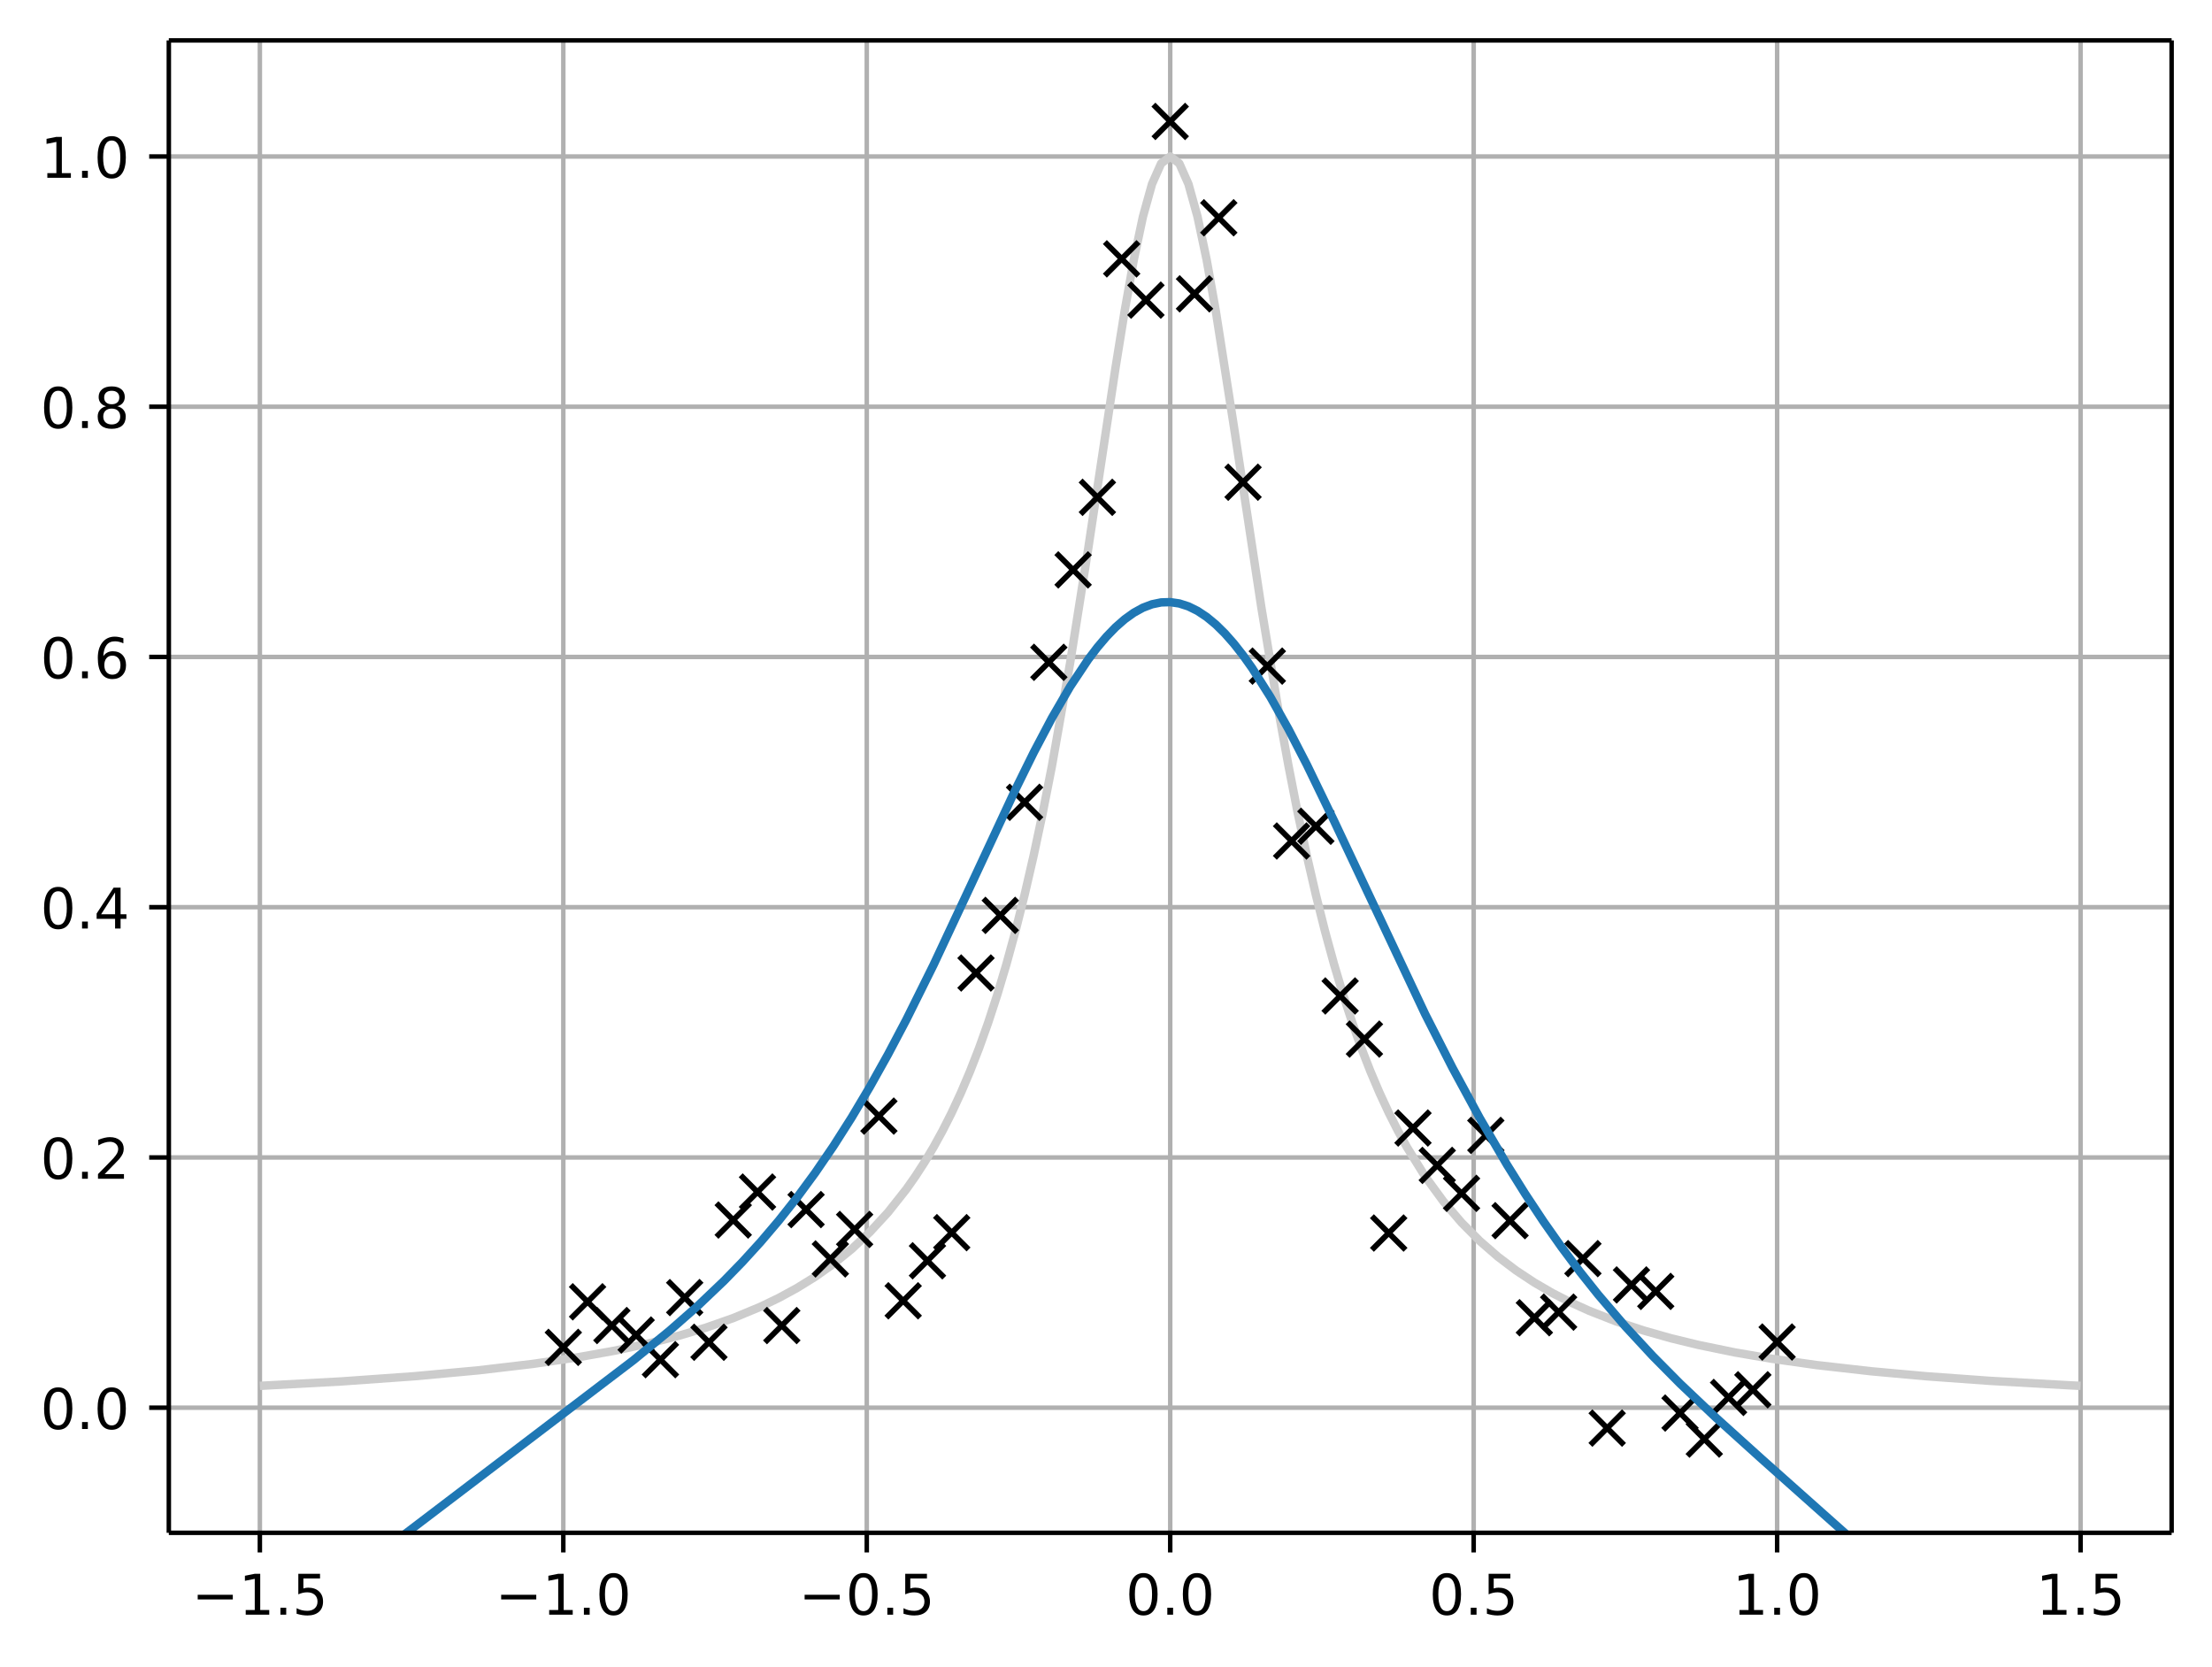
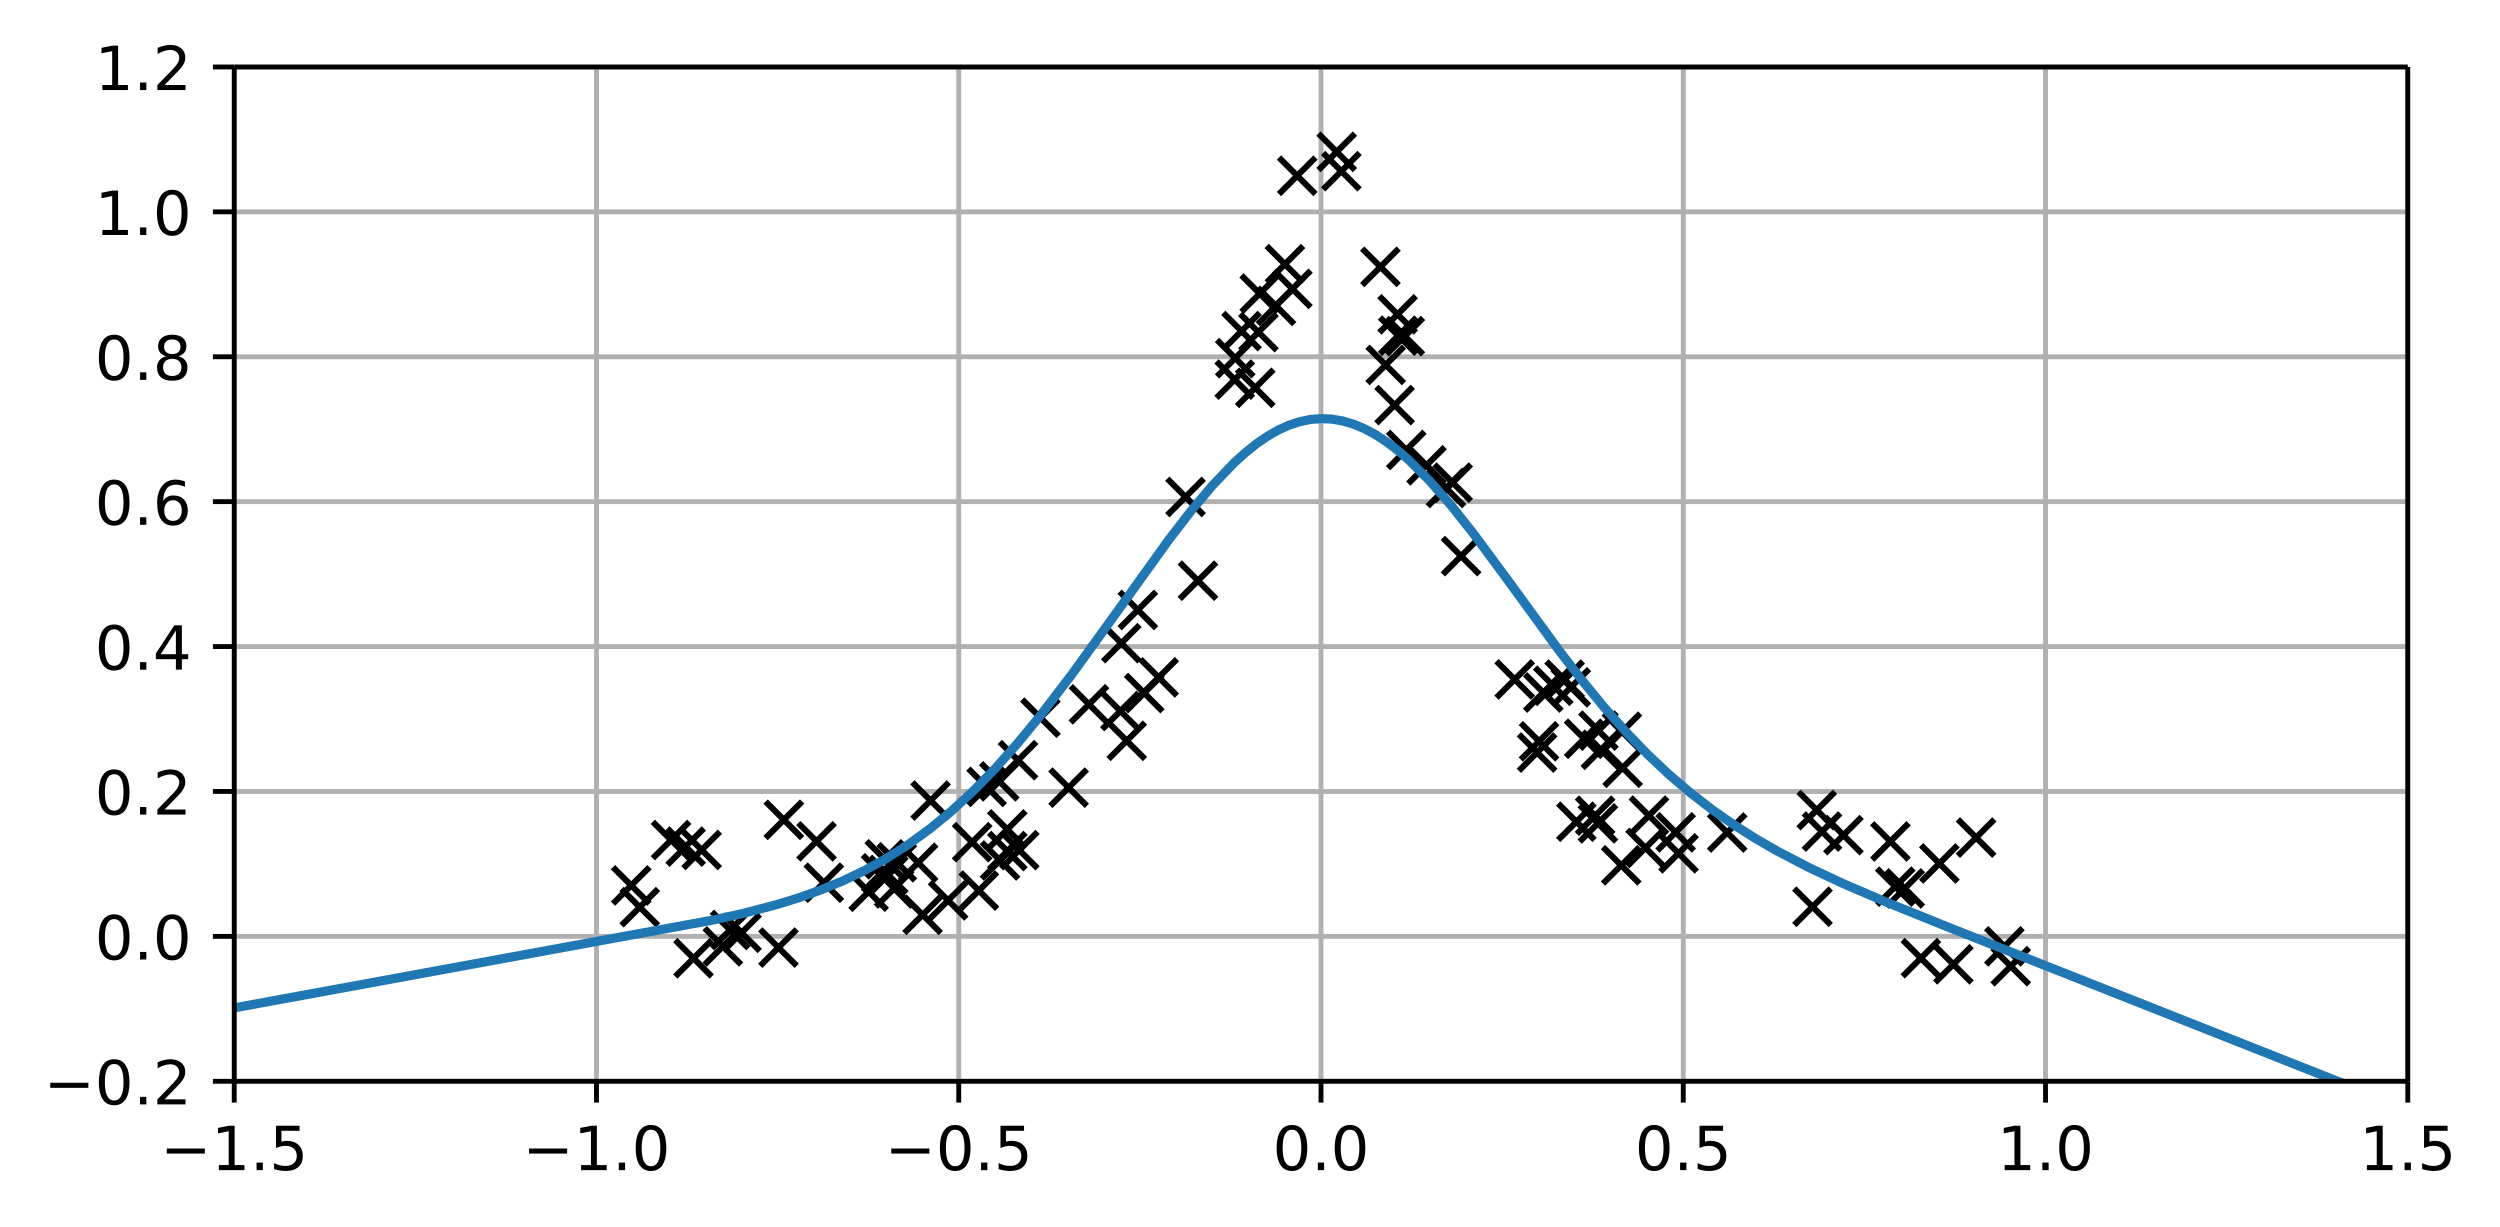
- <svg xmlns="http://www.w3.org/2000/svg" xmlns:xlink="http://www.w3.org/1999/xlink" height="396.254" viewBox="0 0 394.423 297.19" width="525.898">
+ <svg xmlns="http://www.w3.org/2000/svg" xmlns:xlink="http://www.w3.org/1999/xlink" height="268.711" viewBox="0 0 410.754 201.533" width="547.672">
  <defs>
    <style>*{stroke-linecap:butt;stroke-linejoin:round}</style>
  </defs>
  <g id="figure_1">
-     <path d="M0 297.19h394.423V0H0z" fill="none" id="patch_1" />
+     <path d="M0 201.533h410.754V0H0z" fill="none" id="patch_1" />
    <g id="axes_1">
-       <path d="M30.103 273.312h357.12V7.2H30.103z" fill="none" id="patch_2" />
+       <path d="M38.483 177.655h357.12V11H38.483z" fill="none" id="patch_2" />
      <g id="matplotlib.axis_1">
        <g id="xtick_1">
-           <path clip-path="url(#pe47fd98a5c)" d="M46.336 273.312V7.2" fill="none" stroke="#b0b0b0" stroke-linecap="square" stroke-width=".8" id="line2d_1" />
+           <path clip-path="url(#p96e3df5e1c)" d="M38.483 177.655V11" fill="none" stroke="#b0b0b0" stroke-linecap="square" stroke-width=".8" id="line2d_1" />
          <g id="line2d_2">
            <defs>
-               <path d="M0 0v3.5" id="mf20d2c42dc" stroke="#000" stroke-width=".8" />
-             </defs>
-             <use x="46.336" xlink:href="#mf20d2c42dc" y="273.312" stroke="#000" stroke-width=".8" />
+               <path d="M0 0v3.5" id="m97e4798fde" stroke="#000" stroke-width=".8" />
+             </defs>
+             <use x="38.483" xlink:href="#m97e4798fde" y="177.655" stroke="#000" stroke-width=".8" />
          </g>
          <g id="text_1">
            <defs>
              <path d="M10.594 35.5h62.593v-8.297H10.594z" id="DejaVuSans-8722" />
              <path d="M12.406 8.297h16.11v55.625l-17.532-3.516v8.985l17.438 3.515h9.86V8.296H54.39V0H12.406z" id="DejaVuSans-49" />
              <path d="M10.688 12.406H21V0H10.687z" id="DejaVuSans-46" />
              <path d="M10.797 72.906h38.719v-8.312H19.828v-17.86q2.14.735 4.281 1.094 2.157.36 4.313.36 12.203 0 19.328-6.688 7.14-6.688 7.14-18.11 0-11.765-7.328-18.296-7.328-6.516-20.656-6.516-4.593 0-9.36.781-4.75.782-9.827 2.344v9.922q4.39-2.39 9.078-3.563 4.687-1.171 9.906-1.171 8.453 0 13.375 4.437 4.938 4.438 4.938 12.063 0 7.609-4.938 12.047-4.922 4.453-13.375 4.453-3.953 0-7.89-.875-3.922-.875-8.016-2.735z" id="DejaVuSans-53" />
            </defs>
-             <g transform="matrix(.1 0 0 -.1 34.194 287.91)">
+             <g transform="matrix(.1 0 0 -.1 26.341 192.254)">
              <use xlink:href="#DejaVuSans-8722" />
              <use x="83.789" xlink:href="#DejaVuSans-49" />
              <use x="147.412" xlink:href="#DejaVuSans-46" />
              <use x="179.199" xlink:href="#DejaVuSans-53" />
            </g>
          </g>
        </g>
        <g id="xtick_2">
-           <path clip-path="url(#pe47fd98a5c)" d="M100.445 273.312V7.2" fill="none" stroke="#b0b0b0" stroke-linecap="square" stroke-width=".8" id="line2d_3" />
-           <use x="100.445" xlink:href="#mf20d2c42dc" y="273.312" stroke="#000" stroke-width=".8" id="line2d_4" />
+           <path clip-path="url(#p96e3df5e1c)" d="M98.003 177.655V11" fill="none" stroke="#b0b0b0" stroke-linecap="square" stroke-width=".8" id="line2d_3" />
+           <use x="98.003" xlink:href="#m97e4798fde" y="177.655" stroke="#000" stroke-width=".8" id="line2d_4" />
          <g id="text_2">
            <defs>
              <path d="M31.781 66.406q-7.61 0-11.453-7.5Q16.5 51.422 16.5 36.375q0-14.984 3.828-22.484 3.844-7.5 11.453-7.5 7.672 0 11.5 7.5 3.844 7.5 3.844 22.484 0 15.047-3.844 22.531-3.828 7.5-11.5 7.5zm0 7.813q12.266 0 18.735-9.703 6.468-9.688 6.468-28.141 0-18.406-6.468-28.11-6.47-9.687-18.735-9.687-12.25 0-18.718 9.688-6.47 9.703-6.47 28.109 0 18.453 6.47 28.14Q19.53 74.22 31.78 74.22z" id="DejaVuSans-48" />
            </defs>
-             <g transform="matrix(.1 0 0 -.1 88.304 287.91)">
+             <g transform="matrix(.1 0 0 -.1 85.861 192.254)">
              <use xlink:href="#DejaVuSans-8722" />
              <use x="83.789" xlink:href="#DejaVuSans-49" />
              <use x="147.412" xlink:href="#DejaVuSans-46" />
              <use x="179.199" xlink:href="#DejaVuSans-48" />
            </g>
          </g>
        </g>
        <g id="xtick_3">
-           <path clip-path="url(#pe47fd98a5c)" d="M154.554 273.312V7.2" fill="none" stroke="#b0b0b0" stroke-linecap="square" stroke-width=".8" id="line2d_5" />
-           <use x="154.554" xlink:href="#mf20d2c42dc" y="273.312" stroke="#000" stroke-width=".8" id="line2d_6" />
-           <g transform="matrix(.1 0 0 -.1 142.413 287.91)" id="text_3">
+           <path clip-path="url(#p96e3df5e1c)" d="M157.523 177.655V11" fill="none" stroke="#b0b0b0" stroke-linecap="square" stroke-width=".8" id="line2d_5" />
+           <use x="157.523" xlink:href="#m97e4798fde" y="177.655" stroke="#000" stroke-width=".8" id="line2d_6" />
+           <g transform="matrix(.1 0 0 -.1 145.381 192.254)" id="text_3">
            <use xlink:href="#DejaVuSans-8722" />
            <use x="83.789" xlink:href="#DejaVuSans-48" />
            <use x="147.412" xlink:href="#DejaVuSans-46" />
            <use x="179.199" xlink:href="#DejaVuSans-53" />
          </g>
        </g>
        <g id="xtick_4">
-           <path clip-path="url(#pe47fd98a5c)" d="M208.663 273.312V7.2" fill="none" stroke="#b0b0b0" stroke-linecap="square" stroke-width=".8" id="line2d_7" />
-           <use x="208.663" xlink:href="#mf20d2c42dc" y="273.312" stroke="#000" stroke-width=".8" id="line2d_8" />
-           <g transform="matrix(.1 0 0 -.1 200.712 287.91)" id="text_4">
+           <path clip-path="url(#p96e3df5e1c)" d="M217.043 177.655V11" fill="none" stroke="#b0b0b0" stroke-linecap="square" stroke-width=".8" id="line2d_7" />
+           <use x="217.043" xlink:href="#m97e4798fde" y="177.655" stroke="#000" stroke-width=".8" id="line2d_8" />
+           <g transform="matrix(.1 0 0 -.1 209.091 192.254)" id="text_4">
            <use xlink:href="#DejaVuSans-48" />
            <use x="63.623" xlink:href="#DejaVuSans-46" />
            <use x="95.41" xlink:href="#DejaVuSans-48" />
          </g>
        </g>
        <g id="xtick_5">
-           <path clip-path="url(#pe47fd98a5c)" d="M262.772 273.312V7.2" fill="none" stroke="#b0b0b0" stroke-linecap="square" stroke-width=".8" id="line2d_9" />
-           <use x="262.772" xlink:href="#mf20d2c42dc" y="273.312" stroke="#000" stroke-width=".8" id="line2d_10" />
-           <g transform="matrix(.1 0 0 -.1 254.82 287.91)" id="text_5">
+           <path clip-path="url(#p96e3df5e1c)" d="M276.563 177.655V11" fill="none" stroke="#b0b0b0" stroke-linecap="square" stroke-width=".8" id="line2d_9" />
+           <use x="276.563" xlink:href="#m97e4798fde" y="177.655" stroke="#000" stroke-width=".8" id="line2d_10" />
+           <g transform="matrix(.1 0 0 -.1 268.611 192.254)" id="text_5">
            <use xlink:href="#DejaVuSans-48" />
            <use x="63.623" xlink:href="#DejaVuSans-46" />
            <use x="95.41" xlink:href="#DejaVuSans-53" />
          </g>
        </g>
        <g id="xtick_6">
-           <path clip-path="url(#pe47fd98a5c)" d="M316.881 273.312V7.2" fill="none" stroke="#b0b0b0" stroke-linecap="square" stroke-width=".8" id="line2d_11" />
-           <use x="316.881" xlink:href="#mf20d2c42dc" y="273.312" stroke="#000" stroke-width=".8" id="line2d_12" />
-           <g transform="matrix(.1 0 0 -.1 308.93 287.91)" id="text_6">
+           <path clip-path="url(#p96e3df5e1c)" d="M336.083 177.655V11" fill="none" stroke="#b0b0b0" stroke-linecap="square" stroke-width=".8" id="line2d_11" />
+           <use x="336.083" xlink:href="#m97e4798fde" y="177.655" stroke="#000" stroke-width=".8" id="line2d_12" />
+           <g transform="matrix(.1 0 0 -.1 328.131 192.254)" id="text_6">
            <use xlink:href="#DejaVuSans-49" />
            <use x="63.623" xlink:href="#DejaVuSans-46" />
            <use x="95.41" xlink:href="#DejaVuSans-48" />
          </g>
        </g>
        <g id="xtick_7">
-           <path clip-path="url(#pe47fd98a5c)" d="M370.99 273.312V7.2" fill="none" stroke="#b0b0b0" stroke-linecap="square" stroke-width=".8" id="line2d_13" />
-           <use x="370.99" xlink:href="#mf20d2c42dc" y="273.312" stroke="#000" stroke-width=".8" id="line2d_14" />
-           <g transform="matrix(.1 0 0 -.1 363.039 287.91)" id="text_7">
+           <path clip-path="url(#p96e3df5e1c)" d="M395.603 177.655V11" fill="none" stroke="#b0b0b0" stroke-linecap="square" stroke-width=".8" id="line2d_13" />
+           <use x="395.603" xlink:href="#m97e4798fde" y="177.655" stroke="#000" stroke-width=".8" id="line2d_14" />
+           <g transform="matrix(.1 0 0 -.1 387.651 192.254)" id="text_7">
            <use xlink:href="#DejaVuSans-49" />
            <use x="63.623" xlink:href="#DejaVuSans-46" />
            <use x="95.41" xlink:href="#DejaVuSans-53" />
          </g>
        </g>
      </g>
      <g id="matplotlib.axis_2">
        <g id="ytick_1">
-           <path clip-path="url(#pe47fd98a5c)" d="M30.103 251.002h357.12" fill="none" stroke="#b0b0b0" stroke-linecap="square" stroke-width=".8" id="line2d_15" />
+           <path clip-path="url(#p96e3df5e1c)" d="M38.483 177.655h357.12" fill="none" stroke="#b0b0b0" stroke-linecap="square" stroke-width=".8" id="line2d_15" />
          <g id="line2d_16">
            <defs>
-               <path d="M0 0h-3.5" id="mab22b5bde7" stroke="#000" stroke-width=".8" />
-             </defs>
-             <use x="30.103" xlink:href="#mab22b5bde7" y="251.002" stroke="#000" stroke-width=".8" />
-           </g>
-           <g transform="matrix(.1 0 0 -.1 7.2 254.8)" id="text_8">
+               <path d="M0 0h-3.5" id="m1ce8873e97" stroke="#000" stroke-width=".8" />
+             </defs>
+             <use x="38.483" xlink:href="#m1ce8873e97" y="177.655" stroke="#000" stroke-width=".8" />
+           </g>
+           <g id="text_8">
+             <defs>
+               <path d="M19.188 8.297h34.421V0H7.33v8.297q5.609 5.812 15.296 15.594 9.703 9.797 12.188 12.64 4.734 5.313 6.609 9 1.89 3.688 1.89 7.25 0 5.813-4.078 9.469-4.078 3.672-10.625 3.672-4.64 0-9.797-1.61-5.14-1.609-11-4.89v9.969Q13.767 71.78 18.938 73q5.188 1.219 9.485 1.219 11.328 0 18.062-5.672 6.735-5.656 6.735-15.125 0-4.5-1.688-8.531-1.672-4.016-6.125-9.485-1.218-1.422-7.765-8.187-6.532-6.766-18.453-18.922z" id="DejaVuSans-50" />
+             </defs>
+             <g transform="matrix(.1 0 0 -.1 7.2 181.454)">
+               <use xlink:href="#DejaVuSans-8722" />
+               <use x="83.789" xlink:href="#DejaVuSans-48" />
+               <use x="147.412" xlink:href="#DejaVuSans-46" />
+               <use x="179.199" xlink:href="#DejaVuSans-50" />
+             </g>
+           </g>
+         </g>
+         <g id="ytick_2">
+           <path clip-path="url(#p96e3df5e1c)" d="M38.483 153.847h357.12" fill="none" stroke="#b0b0b0" stroke-linecap="square" stroke-width=".8" id="line2d_17" />
+           <use x="38.483" xlink:href="#m1ce8873e97" y="153.847" stroke="#000" stroke-width=".8" id="line2d_18" />
+           <g transform="matrix(.1 0 0 -.1 15.58 157.646)" id="text_9">
            <use xlink:href="#DejaVuSans-48" />
            <use x="63.623" xlink:href="#DejaVuSans-46" />
            <use x="95.41" xlink:href="#DejaVuSans-48" />
          </g>
        </g>
-         <g id="ytick_2">
-           <path clip-path="url(#pe47fd98a5c)" d="M30.103 206.381h357.12" fill="none" stroke="#b0b0b0" stroke-linecap="square" stroke-width=".8" id="line2d_17" />
-           <use x="30.103" xlink:href="#mab22b5bde7" y="206.381" stroke="#000" stroke-width=".8" id="line2d_18" />
-           <g id="text_9">
-             <defs>
-               <path d="M19.188 8.297h34.421V0H7.33v8.297q5.609 5.812 15.296 15.594 9.703 9.797 12.188 12.64 4.734 5.313 6.609 9 1.89 3.688 1.89 7.25 0 5.813-4.078 9.469-4.078 3.672-10.625 3.672-4.64 0-9.797-1.61-5.14-1.609-11-4.89v9.969Q13.767 71.78 18.938 73q5.188 1.219 9.485 1.219 11.328 0 18.062-5.672 6.735-5.656 6.735-15.125 0-4.5-1.688-8.531-1.672-4.016-6.125-9.485-1.218-1.422-7.765-8.187-6.532-6.766-18.453-18.922z" id="DejaVuSans-50" />
-             </defs>
-             <g transform="matrix(.1 0 0 -.1 7.2 210.18)">
-               <use xlink:href="#DejaVuSans-48" />
-               <use x="63.623" xlink:href="#DejaVuSans-46" />
-               <use x="95.41" xlink:href="#DejaVuSans-50" />
-             </g>
-           </g>
-         </g>
        <g id="ytick_3">
-           <path clip-path="url(#pe47fd98a5c)" d="M30.103 161.76h357.12" fill="none" stroke="#b0b0b0" stroke-linecap="square" stroke-width=".8" id="line2d_19" />
-           <use x="30.103" xlink:href="#mab22b5bde7" y="161.761" stroke="#000" stroke-width=".8" id="line2d_20" />
-           <g id="text_10">
+           <path clip-path="url(#p96e3df5e1c)" d="M38.483 130.04h357.12" fill="none" stroke="#b0b0b0" stroke-linecap="square" stroke-width=".8" id="line2d_19" />
+           <use x="38.483" xlink:href="#m1ce8873e97" y="130.039" stroke="#000" stroke-width=".8" id="line2d_20" />
+           <g transform="matrix(.1 0 0 -.1 15.58 133.838)" id="text_10">
+             <use xlink:href="#DejaVuSans-48" />
+             <use x="63.623" xlink:href="#DejaVuSans-46" />
+             <use x="95.41" xlink:href="#DejaVuSans-50" />
+           </g>
+         </g>
+         <g id="ytick_4">
+           <path clip-path="url(#p96e3df5e1c)" d="M38.483 106.231h357.12" fill="none" stroke="#b0b0b0" stroke-linecap="square" stroke-width=".8" id="line2d_21" />
+           <use x="38.483" xlink:href="#m1ce8873e97" y="106.231" stroke="#000" stroke-width=".8" id="line2d_22" />
+           <g id="text_11">
            <defs>
              <path d="M37.797 64.313L12.89 25.39h24.906zm-2.594 8.593H47.61V25.391h10.407v-8.203H47.609V0h-9.812v17.188H4.89v9.515z" id="DejaVuSans-52" />
            </defs>
-             <g transform="matrix(.1 0 0 -.1 7.2 165.56)">
+             <g transform="matrix(.1 0 0 -.1 15.58 110.03)">
              <use xlink:href="#DejaVuSans-48" />
              <use x="63.623" xlink:href="#DejaVuSans-46" />
              <use x="95.41" xlink:href="#DejaVuSans-52" />
            </g>
          </g>
        </g>
-         <g id="ytick_4">
-           <path clip-path="url(#pe47fd98a5c)" d="M30.103 117.14h357.12" fill="none" stroke="#b0b0b0" stroke-linecap="square" stroke-width=".8" id="line2d_21" />
-           <use x="30.103" xlink:href="#mab22b5bde7" y="117.14" stroke="#000" stroke-width=".8" id="line2d_22" />
-           <g id="text_11">
+         <g id="ytick_5">
+           <path clip-path="url(#p96e3df5e1c)" d="M38.483 82.423h357.12" fill="none" stroke="#b0b0b0" stroke-linecap="square" stroke-width=".8" id="line2d_23" />
+           <use x="38.483" xlink:href="#m1ce8873e97" y="82.423" stroke="#000" stroke-width=".8" id="line2d_24" />
+           <g id="text_12">
            <defs>
              <path d="M33.016 40.375q-6.641 0-10.532-4.547-3.875-4.531-3.875-12.437 0-7.86 3.875-12.438 3.891-4.562 10.532-4.562 6.64 0 10.515 4.562 3.875 4.578 3.875 12.438 0 7.906-3.875 12.437-3.875 4.547-10.515 4.547zm19.578 30.922v-8.984q-3.719 1.75-7.5 2.671-3.782.938-7.5.938-9.766 0-14.922-6.594-5.14-6.594-5.875-19.922 2.875 4.25 7.219 6.516 4.359 2.266 9.578 2.266 10.984 0 17.36-6.672 6.374-6.657 6.374-18.125 0-11.235-6.64-18.032-6.641-6.78-17.672-6.78-12.657 0-19.344 9.687-6.688 9.703-6.688 28.109 0 17.281 8.204 27.563 8.203 10.28 22.015 10.28 3.719 0 7.5-.734t7.89-2.187z" id="DejaVuSans-54" />
            </defs>
-             <g transform="matrix(.1 0 0 -.1 7.2 120.94)">
+             <g transform="matrix(.1 0 0 -.1 15.58 86.222)">
              <use xlink:href="#DejaVuSans-48" />
              <use x="63.623" xlink:href="#DejaVuSans-46" />
              <use x="95.41" xlink:href="#DejaVuSans-54" />
            </g>
          </g>
        </g>
-         <g id="ytick_5">
-           <path clip-path="url(#pe47fd98a5c)" d="M30.103 72.52h357.12" fill="none" stroke="#b0b0b0" stroke-linecap="square" stroke-width=".8" id="line2d_23" />
-           <use x="30.103" xlink:href="#mab22b5bde7" y="72.519" stroke="#000" stroke-width=".8" id="line2d_24" />
-           <g id="text_12">
+         <g id="ytick_6">
+           <path clip-path="url(#p96e3df5e1c)" d="M38.483 58.615h357.12" fill="none" stroke="#b0b0b0" stroke-linecap="square" stroke-width=".8" id="line2d_25" />
+           <use x="38.483" xlink:href="#m1ce8873e97" y="58.615" stroke="#000" stroke-width=".8" id="line2d_26" />
+           <g id="text_13">
            <defs>
              <path d="M31.781 34.625q-7.031 0-11.062-3.766-4.016-3.765-4.016-10.343 0-6.594 4.016-10.36Q24.75 6.391 31.78 6.391q7.032 0 11.078 3.78 4.063 3.798 4.063 10.345 0 6.578-4.031 10.343-4.016 3.766-11.11 3.766zm-9.86 4.188q-6.343 1.562-9.89 5.906Q8.5 49.079 8.5 55.329q0 8.733 6.219 13.812 6.234 5.078 17.062 5.078 10.89 0 17.094-5.078 6.203-5.079 6.203-13.813 0-6.25-3.547-10.61-3.531-4.343-9.828-5.906 7.125-1.656 11.094-6.5 3.984-4.828 3.984-11.796 0-10.61-6.468-16.282-6.47-5.656-18.532-5.656-12.047 0-18.531 5.656-6.469 5.672-6.469 16.282 0 6.968 4 11.797 4.016 4.843 11.14 6.5zM18.314 54.39q0-5.657 3.53-8.828 3.548-3.172 9.938-3.172 6.36 0 9.938 3.172 3.593 3.171 3.593 8.828 0 5.672-3.593 8.843-3.578 3.172-9.938 3.172-6.39 0-9.937-3.172-3.532-3.172-3.532-8.843z" id="DejaVuSans-56" />
            </defs>
-             <g transform="matrix(.1 0 0 -.1 7.2 76.319)">
+             <g transform="matrix(.1 0 0 -.1 15.58 62.414)">
              <use xlink:href="#DejaVuSans-48" />
              <use x="63.623" xlink:href="#DejaVuSans-46" />
              <use x="95.41" xlink:href="#DejaVuSans-56" />
            </g>
          </g>
        </g>
-         <g id="ytick_6">
-           <path clip-path="url(#pe47fd98a5c)" d="M30.103 27.899h357.12" fill="none" stroke="#b0b0b0" stroke-linecap="square" stroke-width=".8" id="line2d_25" />
-           <use x="30.103" xlink:href="#mab22b5bde7" y="27.899" stroke="#000" stroke-width=".8" id="line2d_26" />
-           <g transform="matrix(.1 0 0 -.1 7.2 31.698)" id="text_13">
+         <g id="ytick_7">
+           <path clip-path="url(#p96e3df5e1c)" d="M38.483 34.807h357.12" fill="none" stroke="#b0b0b0" stroke-linecap="square" stroke-width=".8" id="line2d_27" />
+           <use x="38.483" xlink:href="#m1ce8873e97" y="34.807" stroke="#000" stroke-width=".8" id="line2d_28" />
+           <g transform="matrix(.1 0 0 -.1 15.58 38.606)" id="text_14">
            <use xlink:href="#DejaVuSans-49" />
            <use x="63.623" xlink:href="#DejaVuSans-46" />
            <use x="95.41" xlink:href="#DejaVuSans-48" />
          </g>
        </g>
+         <g id="ytick_8">
+           <path clip-path="url(#p96e3df5e1c)" d="M38.483 11h357.12" fill="none" stroke="#b0b0b0" stroke-linecap="square" stroke-width=".8" id="line2d_29" />
+           <use x="38.483" xlink:href="#m1ce8873e97" y="10.999" stroke="#000" stroke-width=".8" id="line2d_30" />
+           <g transform="matrix(.1 0 0 -.1 15.58 14.798)" id="text_15">
+             <use xlink:href="#DejaVuSans-49" />
+             <use x="63.623" xlink:href="#DejaVuSans-46" />
+             <use x="95.41" xlink:href="#DejaVuSans-50" />
+           </g>
+         </g>
      </g>
-       <path clip-path="url(#pe47fd98a5c)" d="M46.336 247.105l14.61-.792 12.985-.924 11.363-1.05 9.74-1.148 8.116-1.198 6.493-1.164 6.494-1.402 4.87-1.245 4.87-1.454 4.869-1.708 4.87-2.024 3.246-1.564 3.247-1.768 3.246-2.01 3.247-2.294 3.247-2.633 3.246-3.035 3.247-3.52 3.246-4.102 1.623-2.307 1.624-2.502 1.623-2.715 1.623-2.951 1.624-3.212 1.623-3.499 1.623-3.816 1.623-4.165 1.624-4.548 1.623-4.97 1.623-5.428 1.623-5.927 1.624-6.464 1.623-7.037 1.623-7.64 1.624-8.262 3.246-18.375 3.247-20.52 4.87-32.263 1.623-10.064 1.623-9.085 1.623-7.67 1.624-5.842 1.623-3.661 1.623-1.248 1.623 1.248 1.624 3.661 1.623 5.841 1.623 7.671 1.623 9.085 3.247 20.7 4.87 32.11 3.246 19.526 1.624 8.886 1.623 8.262 1.623 7.64 1.623 7.037 1.624 6.464 1.623 5.927 1.623 5.429 1.624 4.969 1.623 4.548 1.623 4.165 1.623 3.816 1.624 3.5 1.623 3.21 1.623 2.952 3.247 5.217 3.246 4.438 3.247 3.797 3.246 3.267 3.247 2.824 3.246 2.456 3.247 2.146 3.247 1.885 3.246 1.662 3.247 1.472 4.87 1.911 4.87 1.617 4.87 1.38 4.869 1.185 6.493 1.337 6.493 1.113 8.116 1.149 9.74 1.105 9.74.882 11.363.821 14.61.817 1.622.078" fill="none" stroke="#ccc" stroke-linecap="square" stroke-width="1.5" id="line2d_27" />
-       <g id="line2d_28">
+       <g id="line2d_31">
        <defs>
-           <path d="M-3 3l6-6m-6 0l6 6" id="m74b1cbda60" stroke="#000" />
+           <path d="M-3 3l6-6m-6 0l6 6" id="mad0fdd52d2" stroke="#000" />
        </defs>
-         <g clip-path="url(#pe47fd98a5c)" stroke="#000">
-           <use x="100.445" xlink:href="#m74b1cbda60" y="240.243" />
-           <use x="104.774" xlink:href="#m74b1cbda60" y="232.119" />
-           <use x="109.102" xlink:href="#m74b1cbda60" y="236.349" />
-           <use x="113.431" xlink:href="#m74b1cbda60" y="238.041" />
-           <use x="117.76" xlink:href="#m74b1cbda60" y="242.439" />
-           <use x="122.089" xlink:href="#m74b1cbda60" y="231.368" />
-           <use x="126.417" xlink:href="#m74b1cbda60" y="239.337" />
-           <use x="130.746" xlink:href="#m74b1cbda60" y="217.539" />
-           <use x="135.075" xlink:href="#m74b1cbda60" y="212.55" />
-           <use x="139.403" xlink:href="#m74b1cbda60" y="236.354" />
-           <use x="143.732" xlink:href="#m74b1cbda60" y="215.675" />
-           <use x="148.061" xlink:href="#m74b1cbda60" y="224.475" />
-           <use x="152.39" xlink:href="#m74b1cbda60" y="219.215" />
-           <use x="156.718" xlink:href="#m74b1cbda60" y="199.008" />
-           <use x="161.047" xlink:href="#m74b1cbda60" y="231.94" />
-           <use x="165.376" xlink:href="#m74b1cbda60" y="224.804" />
-           <use x="169.705" xlink:href="#m74b1cbda60" y="219.791" />
-           <use x="174.033" xlink:href="#m74b1cbda60" y="173.491" />
-           <use x="178.362" xlink:href="#m74b1cbda60" y="163.218" />
-           <use x="182.691" xlink:href="#m74b1cbda60" y="143.056" />
-           <use x="187.019" xlink:href="#m74b1cbda60" y="118.094" />
-           <use x="191.348" xlink:href="#m74b1cbda60" y="101.615" />
-           <use x="195.677" xlink:href="#m74b1cbda60" y="88.674" />
-           <use x="200.006" xlink:href="#m74b1cbda60" y="46.154" />
-           <use x="204.334" xlink:href="#m74b1cbda60" y="53.513" />
-           <use x="208.663" xlink:href="#m74b1cbda60" y="21.656" />
-           <use x="212.992" xlink:href="#m74b1cbda60" y="52.394" />
-           <use x="217.321" xlink:href="#m74b1cbda60" y="38.83" />
-           <use x="221.649" xlink:href="#m74b1cbda60" y="85.981" />
-           <use x="225.978" xlink:href="#m74b1cbda60" y="118.771" />
-           <use x="230.307" xlink:href="#m74b1cbda60" y="149.956" />
-           <use x="234.635" xlink:href="#m74b1cbda60" y="147.33" />
-           <use x="238.964" xlink:href="#m74b1cbda60" y="177.586" />
-           <use x="243.293" xlink:href="#m74b1cbda60" y="185.279" />
-           <use x="247.622" xlink:href="#m74b1cbda60" y="219.855" />
-           <use x="251.95" xlink:href="#m74b1cbda60" y="201.132" />
-           <use x="256.279" xlink:href="#m74b1cbda60" y="207.797" />
-           <use x="260.608" xlink:href="#m74b1cbda60" y="212.781" />
-           <use x="264.937" xlink:href="#m74b1cbda60" y="202.451" />
-           <use x="269.265" xlink:href="#m74b1cbda60" y="217.651" />
-           <use x="273.594" xlink:href="#m74b1cbda60" y="234.96" />
-           <use x="277.923" xlink:href="#m74b1cbda60" y="233.962" />
-           <use x="282.251" xlink:href="#m74b1cbda60" y="224.42" />
-           <use x="286.58" xlink:href="#m74b1cbda60" y="254.643" />
-           <use x="290.909" xlink:href="#m74b1cbda60" y="229.111" />
-           <use x="295.238" xlink:href="#m74b1cbda60" y="230.264" />
-           <use x="299.566" xlink:href="#m74b1cbda60" y="251.956" />
-           <use x="303.895" xlink:href="#m74b1cbda60" y="256.601" />
-           <use x="308.224" xlink:href="#m74b1cbda60" y="249.17" />
-           <use x="312.553" xlink:href="#m74b1cbda60" y="247.803" />
-           <use x="316.881" xlink:href="#m74b1cbda60" y="239.289" />
+         <g clip-path="url(#p96e3df5e1c)" stroke="#000">
+           <use x="229.137" xlink:href="#mad0fdd52d2" y="66.555" />
+           <use x="266.599" xlink:href="#mad0fdd52d2" y="126.151" />
+           <use x="167.261" xlink:href="#mad0fdd52d2" y="124.904" />
+           <use x="219.621" xlink:href="#mad0fdd52d2" y="24.947" />
+           <use x="310.596" xlink:href="#mad0fdd52d2" y="138.251" />
+           <use x="311.392" xlink:href="#mad0fdd52d2" y="145.683" />
+           <use x="127.902" xlink:href="#mad0fdd52d2" y="155.687" />
+           <use x="147.343" xlink:href="#mad0fdd52d2" y="141.674" />
+           <use x="110.256" xlink:href="#mad0fdd52d2" y="138.022" />
+           <use x="202.951" xlink:href="#mad0fdd52d2" y="58.845" />
+           <use x="105.116" xlink:href="#mad0fdd52d2" y="149.049" />
+           <use x="206.766" xlink:href="#mad0fdd52d2" y="54.569" />
+           <use x="252.551" xlink:href="#mad0fdd52d2" y="123.643" />
+           <use x="164.305" xlink:href="#mad0fdd52d2" y="141.379" />
+           <use x="259.006" xlink:href="#mad0fdd52d2" y="135.011" />
+           <use x="238.675" xlink:href="#mad0fdd52d2" y="79.299" />
+           <use x="103.712" xlink:href="#mad0fdd52d2" y="145.478" />
+           <use x="231.055" xlink:href="#mad0fdd52d2" y="73.924" />
+           <use x="159.726" xlink:href="#mad0fdd52d2" y="138.375" />
+           <use x="196.83" xlink:href="#mad0fdd52d2" y="95.404" />
+           <use x="165.504" xlink:href="#mad0fdd52d2" y="139.831" />
+           <use x="263.025" xlink:href="#mad0fdd52d2" y="123.189" />
+           <use x="202.866" xlink:href="#mad0fdd52d2" y="62.369" />
+           <use x="135.35" xlink:href="#mad0fdd52d2" y="145.029" />
+           <use x="227.673" xlink:href="#mad0fdd52d2" y="59.956" />
+           <use x="283.78" xlink:href="#mad0fdd52d2" y="136.784" />
+           <use x="170.942" xlink:href="#mad0fdd52d2" y="117.916" />
+           <use x="150.847" xlink:href="#mad0fdd52d2" y="141.748" />
+           <use x="190.371" xlink:href="#mad0fdd52d2" y="111.293" />
+           <use x="320.937" xlink:href="#mad0fdd52d2" y="158.438" />
+           <use x="330.368" xlink:href="#mad0fdd52d2" y="158.746" />
+           <use x="258.084" xlink:href="#mad0fdd52d2" y="112.93" />
+           <use x="312.95" xlink:href="#mad0fdd52d2" y="145.967" />
+           <use x="299.359" xlink:href="#mad0fdd52d2" y="136.624" />
+           <use x="187.996" xlink:href="#mad0fdd52d2" y="113.868" />
+           <use x="119.958" xlink:href="#mad0fdd52d2" y="152.8" />
+           <use x="253.567" xlink:href="#mad0fdd52d2" y="113.779" />
+           <use x="230.814" xlink:href="#mad0fdd52d2" y="55.231" />
+           <use x="184.084" xlink:href="#mad0fdd52d2" y="116.823" />
+           <use x="151.584" xlink:href="#mad0fdd52d2" y="150.304" />
+           <use x="194.787" xlink:href="#mad0fdd52d2" y="81.651" />
+           <use x="209.648" xlink:href="#mad0fdd52d2" y="50.26" />
+           <use x="162.102" xlink:href="#mad0fdd52d2" y="129.288" />
+           <use x="167.473" xlink:href="#mad0fdd52d2" y="139.676" />
+           <use x="206.969" xlink:href="#mad0fdd52d2" y="48.242" />
+           <use x="302.879" xlink:href="#mad0fdd52d2" y="137.215" />
+           <use x="237.578" xlink:href="#mad0fdd52d2" y="80.181" />
+           <use x="165.496" xlink:href="#mad0fdd52d2" y="136.272" />
+           <use x="164.184" xlink:href="#mad0fdd52d2" y="128.374" />
+           <use x="206.239" xlink:href="#mad0fdd52d2" y="63.717" />
+           <use x="146.907" xlink:href="#mad0fdd52d2" y="145.98" />
+           <use x="145.947" xlink:href="#mad0fdd52d2" y="143.759" />
+           <use x="220.384" xlink:href="#mad0fdd52d2" y="28.126" />
+           <use x="118.77" xlink:href="#mad0fdd52d2" y="155.492" />
+           <use x="213.135" xlink:href="#mad0fdd52d2" y="28.88" />
+           <use x="184.23" xlink:href="#mad0fdd52d2" y="105.675" />
+           <use x="266.489" xlink:href="#mad0fdd52d2" y="120.215" />
+           <use x="275.788" xlink:href="#mad0fdd52d2" y="140.203" />
+           <use x="262.538" xlink:href="#mad0fdd52d2" y="135.281" />
+           <use x="262.083" xlink:href="#mad0fdd52d2" y="134.026" />
+           <use x="186.95" xlink:href="#mad0fdd52d2" y="100.216" />
+           <use x="257.072" xlink:href="#mad0fdd52d2" y="111.665" />
+           <use x="178.914" xlink:href="#mad0fdd52d2" y="115.721" />
+           <use x="234.374" xlink:href="#mad0fdd52d2" y="76.455" />
+           <use x="175.571" xlink:href="#mad0fdd52d2" y="129.41" />
+           <use x="203.983" xlink:href="#mad0fdd52d2" y="54.397" />
+           <use x="112.652" xlink:href="#mad0fdd52d2" y="139.101" />
+           <use x="155.779" xlink:href="#mad0fdd52d2" y="147.939" />
+           <use x="329.322" xlink:href="#mad0fdd52d2" y="155.488" />
+           <use x="152.9" xlink:href="#mad0fdd52d2" y="131.534" />
+           <use x="262.63" xlink:href="#mad0fdd52d2" y="120.045" />
+           <use x="252.868" xlink:href="#mad0fdd52d2" y="121.793" />
+           <use x="270.358" xlink:href="#mad0fdd52d2" y="139.311" />
+           <use x="211.112" xlink:href="#mad0fdd52d2" y="43.41" />
+           <use x="240.057" xlink:href="#mad0fdd52d2" y="91.369" />
+           <use x="113.947" xlink:href="#mad0fdd52d2" y="157.449" />
+           <use x="115.278" xlink:href="#mad0fdd52d2" y="139.649" />
+           <use x="145.375" xlink:href="#mad0fdd52d2" y="141.189" />
+           <use x="134.158" xlink:href="#mad0fdd52d2" y="138.228" />
+           <use x="121.836" xlink:href="#mad0fdd52d2" y="153.25" />
+           <use x="128.785" xlink:href="#mad0fdd52d2" y="134.695" />
+           <use x="229.727" xlink:href="#mad0fdd52d2" y="55.15" />
+           <use x="142.718" xlink:href="#mad0fdd52d2" y="146.505" />
+           <use x="324.679" xlink:href="#mad0fdd52d2" y="137.616" />
+           <use x="260.281" xlink:href="#mad0fdd52d2" y="121.379" />
+           <use x="226.809" xlink:href="#mad0fdd52d2" y="43.844" />
+           <use x="266.368" xlink:href="#mad0fdd52d2" y="142.175" />
+           <use x="160.829" xlink:href="#mad0fdd52d2" y="146.321" />
+           <use x="318.638" xlink:href="#mad0fdd52d2" y="141.871" />
+           <use x="297.798" xlink:href="#mad0fdd52d2" y="148.978" />
+           <use x="270.925" xlink:href="#mad0fdd52d2" y="134.003" />
+           <use x="212.338" xlink:href="#mad0fdd52d2" y="47.464" />
+           <use x="298.491" xlink:href="#mad0fdd52d2" y="133.097" />
+           <use x="275.313" xlink:href="#mad0fdd52d2" y="136.753" />
+           <use x="255.213" xlink:href="#mad0fdd52d2" y="112.674" />
+           <use x="315.602" xlink:href="#mad0fdd52d2" y="157.425" />
+           <use x="248.866" xlink:href="#mad0fdd52d2" y="111.631" />
+           <use x="185.126" xlink:href="#mad0fdd52d2" y="121.712" />
+           <use x="229.624" xlink:href="#mad0fdd52d2" y="51.645" />
+           <use x="144.757" xlink:href="#mad0fdd52d2" y="143.488" />
        </g>
      </g>
-       <path clip-path="url(#pe47fd98a5c)" d="M46.336 293.217l66.554-50.641 6.493-5.297 4.87-4.278 4.87-4.64 3.246-3.337 3.247-3.561 3.246-3.817 3.247-4.104 3.246-4.417 3.247-4.752 3.247-5.1 3.246-5.458 3.247-5.808 3.246-6.149 4.87-9.807 6.493-13.854 8.116-17.42 3.247-6.588 3.247-6.158 3.246-5.588 3.247-4.88 1.623-2.136 1.623-1.911 1.623-1.675 1.624-1.423 1.623-1.163 1.623-.893 1.624-.615 1.623-.334 1.623-.05 1.623.239 1.624.522 1.623.802 1.623 1.076 1.623 1.34 1.624 1.598 1.623 1.841 1.623 2.07 1.624 2.282 3.246 5.136 3.247 5.777 3.246 6.276 4.87 10.057 16.233 34.435 4.87 9.569 4.87 8.976 4.87 8.34 3.246 5.196 3.246 4.902 3.247 4.612 3.246 4.339 3.247 4.083 4.87 5.692 4.87 5.258 4.87 4.919 6.492 6.16 8.117 7.33 42.686 38" fill="none" stroke="#1f77b4" stroke-linecap="square" stroke-width="1.5" id="line2d_29" />
-       <path d="M30.103 273.312V7.2" fill="none" stroke="#000" stroke-linecap="square" stroke-width=".8" id="patch_3" />
-       <path d="M387.223 273.312V7.2" fill="none" stroke="#000" stroke-linecap="square" stroke-width=".8" id="patch_4" />
-       <path d="M30.103 273.312h357.12" fill="none" stroke="#000" stroke-linecap="square" stroke-width=".8" id="patch_5" />
-       <path d="M30.103 7.2h357.12" fill="none" stroke="#000" stroke-linecap="square" stroke-width=".8" id="patch_6" />
+       <path clip-path="url(#p96e3df5e1c)" d="M38.483 165.594l78.566-14.414 5.357-1.182 5.357-1.412 3.571-1.11 3.571-1.278 3.571-1.473 3.572-1.704 3.57-1.97 3.572-2.267 3.571-2.591 3.571-2.936 3.572-3.293 3.57-3.656 3.572-4.008 3.571-4.331 5.357-6.982 7.142-9.89 8.928-12.418 3.572-4.641 3.57-4.255 3.572-3.727 1.786-1.622 1.785-1.439 1.786-1.243 1.785-1.036 1.786-.82 1.786-.598 1.785-.373 1.786-.145 1.785.08 1.786.307 1.786.53 1.785.746 1.786.957 1.785 1.159 1.786 1.352 1.786 1.535 3.57 3.56 3.572 4.1 3.571 4.51 5.357 7.24 8.928 12.245 3.571 4.635 3.571 4.362 3.572 4.045 3.57 3.708 3.572 3.373 3.571 3.053 3.571 2.758 3.572 2.493 3.57 2.26 3.572 2.06 5.357 2.78 5.357 2.51 7.142 3.076 10.714 4.327 74.995 29.67" fill="none" stroke="#1f77b4" stroke-linecap="square" stroke-width="1.5" id="line2d_32" />
+       <path d="M38.483 177.655V11" fill="none" stroke="#000" stroke-linecap="square" stroke-width=".8" id="patch_3" />
+       <path d="M395.603 177.655V11" fill="none" stroke="#000" stroke-linecap="square" stroke-width=".8" id="patch_4" />
+       <path d="M38.483 177.655h357.12" fill="none" stroke="#000" stroke-linecap="square" stroke-width=".8" id="patch_5" />
+       <path d="M38.483 11h357.12" fill="none" stroke="#000" stroke-linecap="square" stroke-width=".8" id="patch_6" />
    </g>
  </g>
  <defs>
-     <clipPath id="pe47fd98a5c">
-       <path d="M30.103 7.2h357.12v266.112H30.103z" />
+     <clipPath id="p96e3df5e1c">
+       <path d="M38.483 10.999h357.12v166.656H38.483z" />
    </clipPath>
  </defs>
</svg>
